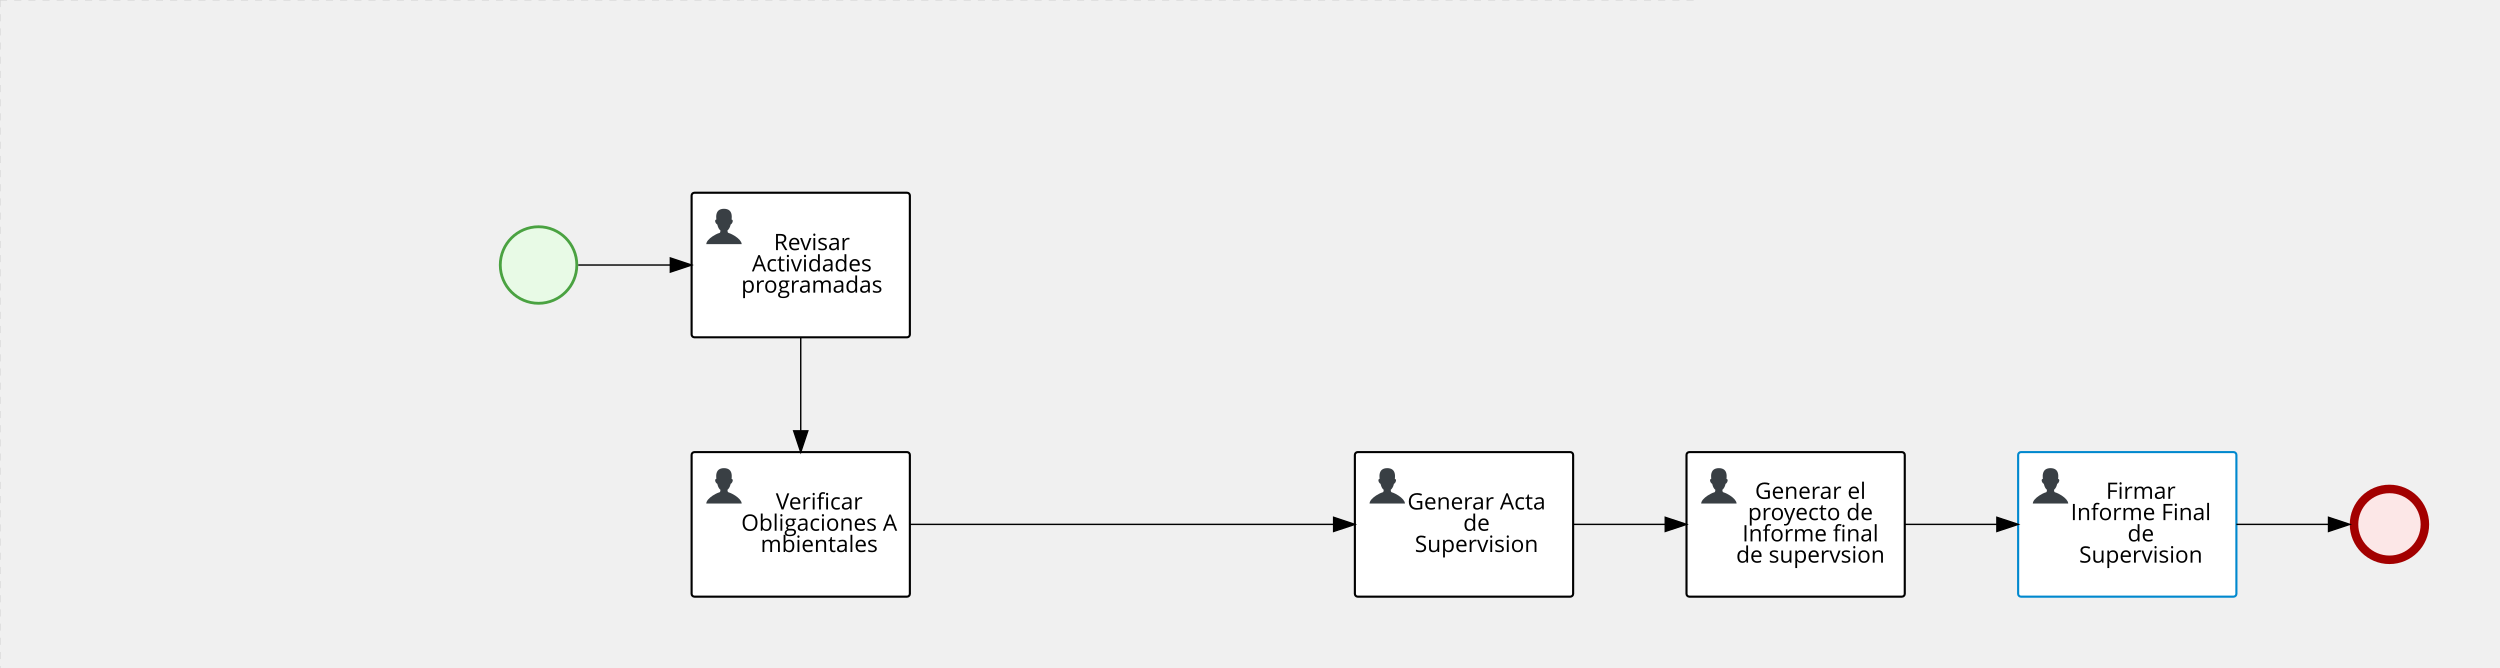
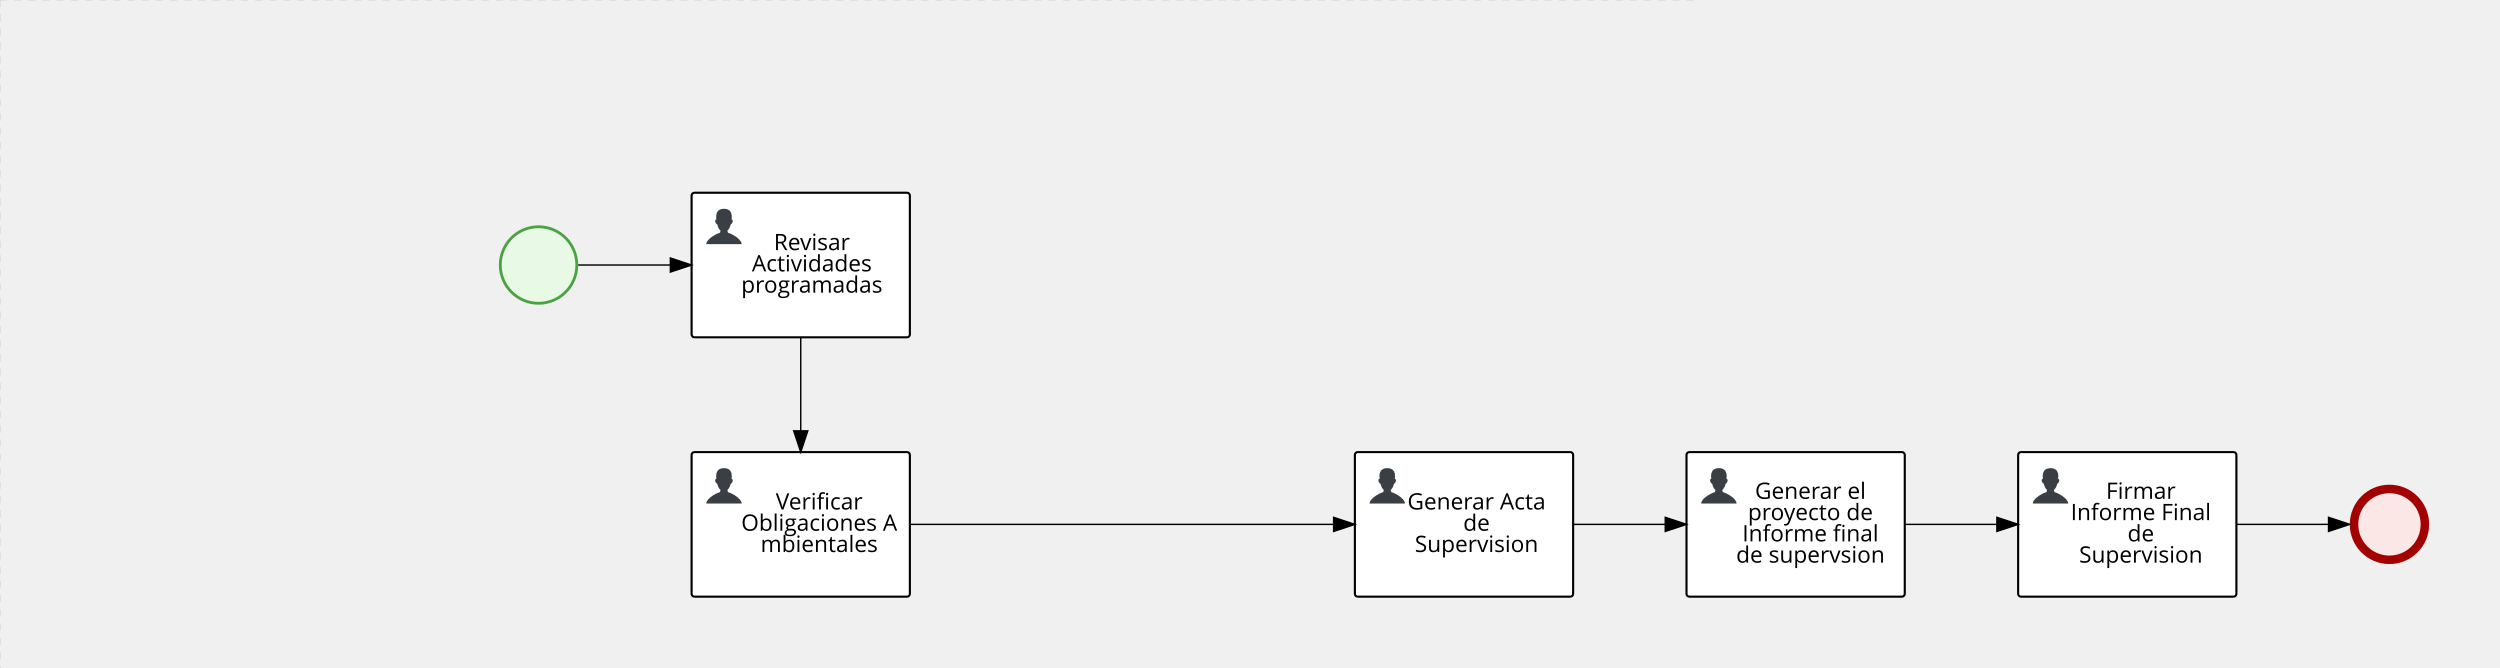
<svg xmlns="http://www.w3.org/2000/svg" version="1.1" width="1764" height="471" viewBox="0 0 1764 471">
  <defs />
  <g transform="matrix(1,0,0,1,0,0)">
    <g>
      <g>
        <g>
          <path fill="none" stroke="#d3d3d3" paint-order="fill stroke markers" d=" M 0 0 L 1200 0" stroke-miterlimit="10" stroke-opacity="0.8" stroke-dasharray="5" />
        </g>
        <g>
          <path fill="none" stroke="#d3d3d3" paint-order="fill stroke markers" d=" M 0 0 L 0 800" stroke-miterlimit="10" stroke-opacity="0.8" stroke-dasharray="5" />
        </g>
      </g>
      <g id="_DEAEB128-8AAD-4438-B58D-90BBBF761C7B" bpmn2nodeid="_DEAEB128-8AAD-4438-B58D-90BBBF761C7B" transform="matrix(1,0,0,1,352,159)">
        <g>
          <path fill="none" stroke="none" />
        </g>
        <g transform="matrix(0.125,0,0,0.125,0,0)">
          <g transform="matrix(1,0,0,1,0,0)">
            <path fill="#e8fae6" stroke="none" id="_DEAEB128-8AAD-4438-B58D-90BBBF761C7B?shapeType=BACKGROUND" paint-order="stroke fill markers" d=" M 0 0 M 444 224 C 444 263.9 434.2 300.8 414.4 334.5 C 394.7 368.2 368 394.9 334.4 414.5 C 300.8 434.1 263.9 444 224 444 C 184.1 444 147.2 434.2 113.5 414.4 C 79.8 394.7 53.1 368 33.5 334.4 C 13.9 300.8 4 263.9 4 224 C 4 184.1 13.8 147.2 33.6 113.5 C 53.4 79.8 80.1 53.1 113.6 33.5 C 147.1 13.9 184.1 4 224 4 C 263.9 4 300.8 13.8 334.5 33.6 C 368.2 53.4 394.9 80.1 414.5 113.6 C 434.1 147.1 444 184.1 444 224 Z" />
          </g>
          <g>
            <g transform="matrix(1,0,0,1,0,0)">
              <g transform="matrix(1,0,0,1,0,0)">
                <path fill="#4aa241" stroke="none" id="_DEAEB128-8AAD-4438-B58D-90BBBF761C7B?shapeType=BORDER&amp;renderType=FILL" paint-order="stroke fill markers" d=" M 0 0 M 224 0 C 100.3 0 0 100.3 0 224 C 0 347.7 100.3 448 224 448 C 347.7 448 448 347.7 448 224 C 448 100.3 347.7 0 224 0 Z M 0 0 M 224 432 C 109.1 432 16 338.9 16 224 C 16 109.1 109.1 16 224 16 C 338.9 16 432 109.1 432 224 C 432 338.9 338.9 432 224 432 Z" />
              </g>
            </g>
          </g>
        </g>
        <g transform="matrix(1,0,0,1,28,61)" />
      </g>
      <g id="_18811153-093F-423A-AA34-7B78C69E638A" bpmn2nodeid="_18811153-093F-423A-AA34-7B78C69E638A" transform="matrix(1,0,0,1,488,136)">
        <g>
          <path fill="none" stroke="none" />
        </g>
        <g transform="matrix(1,0,0,1,0,0)">
          <path fill="#ffffff" stroke="none" id="_18811153-093F-423A-AA34-7B78C69E638A?shapeType=BACKGROUND" paint-order="stroke fill markers" d=" M 2 0 L 152 0 L 152 0 A 2 2 0 0 1 154 2 L 154 100 L 154 100 A 2 2 0 0 1 152 102 L 2 102 L 2 102 A 2 2 0 0 1 0 100 L 0 2 L 0 2 A 2 2 0 0 1 2 0 Z" />
        </g>
        <g transform="matrix(1,0,0,1,0,0)">
          <path fill="none" stroke="rgb(0,0,0)" id="_18811153-093F-423A-AA34-7B78C69E638A?shapeType=BORDER&amp;renderType=STROKE" paint-order="fill stroke markers" d=" M 2 0 L 152 0 L 152 0 A 2 2 0 0 1 154 2 L 154 100 L 154 100 A 2 2 0 0 1 152 102 L 2 102 L 2 102 A 2 2 0 0 1 0 100 L 0 2 L 0 2 A 2 2 0 0 1 2 0 Z" stroke-miterlimit="10" stroke-width="1.5" stroke-dasharray="" />
        </g>
        <g>
          <g transform="matrix(0.06,0,0,0.06,9.4,9.4)">
            <g transform="matrix(1,0,0,1,0,0)">
              <path fill="#393f44" stroke="none" id="_18811153-093F-423A-AA34-7B78C69E638A_task__JrCX__gE2q" paint-order="stroke fill markers" d=" M 0 0 M 16 445.21 C 16 440.869 18.784 431.129 22.001 424.217 C 35.768 394.64 77.283 359.28 129 333.084 C 144.516 325.224 157.347 319.964 167.807 317.174 C 171.932 316.074 175.729 314.414 176.525 313.363 C 178.894 310.234 180.914 302.908 181.727 294.5 L 182.5 286.5 L 178.507 283.455 C 166.303 274.146 154.284 251.678 148.04 226.5 C 145.611 216.707 145.056 215.462 142.984 215.158 C 141.703 214.97 138.083 212.243 134.939 209.099 C 123.233 197.393 116.891 177.376 121.44 166.49 C 123.002 162.751 128.155 159.01 131.75 159.004 C 134.448 159 134.471 158.603 132.914 138.788 C 130.927 113.496 134.279 92.265 143.132 74.076 C 152.232 55.38 167.569 42.882 189.049 36.66 C 210.203 30.532 237.797 30.532 258.951 36.66 C 300.042 48.563 318.958 83.806 314.955 141 C 314.32 150.075 313.624 157.788 313.409 158.14 C 313.194 158.493 314.575 159.073 316.479 159.43 C 328.929 161.766 330.986 177.018 321.496 196.621 C 316.903 206.109 309.357 214.508 304.817 215.185 C 303.023 215.453 302.293 217.146 299.943 226.5 C 296.659 239.567 294.474 245.305 287.948 257.995 C 282.491 268.606 273.035 281.109 268.108 284.229 L 264.871 286.278 L 265.518 292.889 C 266.345 301.33 268.639 309.871 270.877 312.837 C 272.067 314.415 275.002 315.79 280.063 317.139 C 291.069 320.075 303.617 325.274 321 334.102 C 369.815 358.891 410.848 393.758 425.032 422.5 C 429.07 430.682 432 440.232 432 445.21 L 432 448 L 224 448 L 16 448 L 16 445.21 Z" />
            </g>
          </g>
        </g>
        <g transform="matrix(1,0,0,1,4.04,13.68)">
          <g transform="matrix(0.04,0,0,0.04,63.36,69.12)">
            <g transform="matrix(1,0,0,1,0,0)">
              <path fill="none" stroke="none" />
            </g>
            <g transform="matrix(1,0,0,1,0,0)">
              <path fill="none" stroke="none" />
            </g>
          </g>
        </g>
        <g transform="matrix(1,0,0,1,35,28.5)">
          <text fill="#000000" stroke="none" font-family="Open Sans" font-size="12pt" font-style="normal" font-weight="normal" text-decoration="normal" x="49.836" y="12" text-anchor="middle" dominant-baseline="alphabetic">     Revisar      </text>
          <text fill="#000000" stroke="none" font-family="Open Sans" font-size="12pt" font-style="normal" font-weight="normal" text-decoration="normal" x="49.836" y="27" text-anchor="middle" dominant-baseline="alphabetic"> Actividades   </text>
          <text fill="#000000" stroke="none" font-family="Open Sans" font-size="12pt" font-style="normal" font-weight="normal" text-decoration="normal" x="49.836" y="42" text-anchor="middle" dominant-baseline="alphabetic">programadas</text>
        </g>
      </g>
      <g id="_0BA7C09C-C077-4521-81F2-AFD30BD91851" bpmn2nodeid="_0BA7C09C-C077-4521-81F2-AFD30BD91851">
        <g>
          <path fill="none" stroke="#000000" paint-order="fill stroke markers" d=" M 408 187 L 473 187" stroke-miterlimit="10" stroke-dasharray="" />
        </g>
        <g transform="matrix(1,0,0,1,408,187)" />
        <g transform="matrix(6.123233995736766e-17,1,-1,6.123233995736766e-17,488,182)">
          <path fill="#000000" stroke="#000000" paint-order="fill stroke markers" d=" M 10 15 L 0 15 L 5 0 Z" stroke-miterlimit="10" stroke-dasharray="" />
        </g>
        <g transform="matrix(1,0,0,1,408,177)" />
      </g>
      <g transform="matrix(1,0,0,1,352,159)" />
      <g id="_C7C75159-F0DB-4DE7-850A-4B6401848222" bpmn2nodeid="_C7C75159-F0DB-4DE7-850A-4B6401848222" transform="matrix(1,0,0,1,1190,319)">
        <g>
          <path fill="none" stroke="none" />
        </g>
        <g transform="matrix(1,0,0,1,0,0)">
          <path fill="#ffffff" stroke="none" id="_C7C75159-F0DB-4DE7-850A-4B6401848222?shapeType=BACKGROUND" paint-order="stroke fill markers" d=" M 2 0 L 152 0 L 152 0 A 2 2 0 0 1 154 2 L 154 100 L 154 100 A 2 2 0 0 1 152 102 L 2 102 L 2 102 A 2 2 0 0 1 0 100 L 0 2 L 0 2 A 2 2 0 0 1 2 0 Z" />
        </g>
        <g transform="matrix(1,0,0,1,0,0)">
          <path fill="none" stroke="rgb(0,0,0)" id="_C7C75159-F0DB-4DE7-850A-4B6401848222?shapeType=BORDER&amp;renderType=STROKE" paint-order="fill stroke markers" d=" M 2 0 L 152 0 L 152 0 A 2 2 0 0 1 154 2 L 154 100 L 154 100 A 2 2 0 0 1 152 102 L 2 102 L 2 102 A 2 2 0 0 1 0 100 L 0 2 L 0 2 A 2 2 0 0 1 2 0 Z" stroke-miterlimit="10" stroke-width="1.5" stroke-dasharray="" />
        </g>
        <g>
          <g transform="matrix(0.06,0,0,0.06,9.4,9.4)">
            <g transform="matrix(1,0,0,1,0,0)">
              <path fill="#393f44" stroke="none" id="_C7C75159-F0DB-4DE7-850A-4B6401848222_task__JrCX__gE2q" paint-order="stroke fill markers" d=" M 0 0 M 16 445.21 C 16 440.869 18.784 431.129 22.001 424.217 C 35.768 394.64 77.283 359.28 129 333.084 C 144.516 325.224 157.347 319.964 167.807 317.174 C 171.932 316.074 175.729 314.414 176.525 313.363 C 178.894 310.234 180.914 302.908 181.727 294.5 L 182.5 286.5 L 178.507 283.455 C 166.303 274.146 154.284 251.678 148.04 226.5 C 145.611 216.707 145.056 215.462 142.984 215.158 C 141.703 214.97 138.083 212.243 134.939 209.099 C 123.233 197.393 116.891 177.376 121.44 166.49 C 123.002 162.751 128.155 159.01 131.75 159.004 C 134.448 159 134.471 158.603 132.914 138.788 C 130.927 113.496 134.279 92.265 143.132 74.076 C 152.232 55.38 167.569 42.882 189.049 36.66 C 210.203 30.532 237.797 30.532 258.951 36.66 C 300.042 48.563 318.958 83.806 314.955 141 C 314.32 150.075 313.624 157.788 313.409 158.14 C 313.194 158.493 314.575 159.073 316.479 159.43 C 328.929 161.766 330.986 177.018 321.496 196.621 C 316.903 206.109 309.357 214.508 304.817 215.185 C 303.023 215.453 302.293 217.146 299.943 226.5 C 296.659 239.567 294.474 245.305 287.948 257.995 C 282.491 268.606 273.035 281.109 268.108 284.229 L 264.871 286.278 L 265.518 292.889 C 266.345 301.33 268.639 309.871 270.877 312.837 C 272.067 314.415 275.002 315.79 280.063 317.139 C 291.069 320.075 303.617 325.274 321 334.102 C 369.815 358.891 410.848 393.758 425.032 422.5 C 429.07 430.682 432 440.232 432 445.21 L 432 448 L 224 448 L 16 448 L 16 445.21 Z" />
            </g>
          </g>
        </g>
        <g transform="matrix(1,0,0,1,4.04,13.68)">
          <g transform="matrix(0.04,0,0,0.04,63.36,69.12)">
            <g transform="matrix(1,0,0,1,0,0)">
              <path fill="none" stroke="none" />
            </g>
            <g transform="matrix(1,0,0,1,0,0)">
              <path fill="none" stroke="none" />
            </g>
          </g>
        </g>
        <g transform="matrix(1,0,0,1,35,21)">
          <text fill="#000000" stroke="none" font-family="Open Sans" font-size="12pt" font-style="normal" font-weight="normal" text-decoration="normal" x="52.441" y="12" text-anchor="middle" dominant-baseline="alphabetic">  Generar el    </text>
          <text fill="#000000" stroke="none" font-family="Open Sans" font-size="12pt" font-style="normal" font-weight="normal" text-decoration="normal" x="52.441" y="27" text-anchor="middle" dominant-baseline="alphabetic"> proyecto de   </text>
          <text fill="#000000" stroke="none" font-family="Open Sans" font-size="12pt" font-style="normal" font-weight="normal" text-decoration="normal" x="52.441" y="42" text-anchor="middle" dominant-baseline="alphabetic">Informe final  </text>
          <text fill="#000000" stroke="none" font-family="Open Sans" font-size="12pt" font-style="normal" font-weight="normal" text-decoration="normal" x="52.441" y="57" text-anchor="middle" dominant-baseline="alphabetic">de supervsion</text>
        </g>
      </g>
      <g id="_56F6B275-109D-43A8-97E0-BBC9B303BE2B" bpmn2nodeid="_56F6B275-109D-43A8-97E0-BBC9B303BE2B" transform="matrix(1,0,0,1,1424,319)">
        <g>
          <path fill="none" stroke="none" />
        </g>
        <g transform="matrix(1,0,0,1,0,0)">
          <path fill="#ffffff" stroke="none" id="_56F6B275-109D-43A8-97E0-BBC9B303BE2B?shapeType=BACKGROUND" paint-order="stroke fill markers" d=" M 2 0 L 152 0 L 152 0 A 2 2 0 0 1 154 2 L 154 100 L 154 100 A 2 2 0 0 1 152 102 L 2 102 L 2 102 A 2 2 0 0 1 0 100 L 0 2 L 0 2 A 2 2 0 0 1 2 0 Z" />
        </g>
        <g transform="matrix(1,0,0,1,0,0)">
-           <path fill="none" stroke="rgb(0,136,206)" id="_56F6B275-109D-43A8-97E0-BBC9B303BE2B?shapeType=BORDER&amp;renderType=STROKE" paint-order="fill stroke markers" d=" M 2 0 L 152 0 L 152 0 A 2 2 0 0 1 154 2 L 154 100 L 154 100 A 2 2 0 0 1 152 102 L 2 102 L 2 102 A 2 2 0 0 1 0 100 L 0 2 L 0 2 A 2 2 0 0 1 2 0 Z" stroke-miterlimit="10" stroke-width="1.5" stroke-dasharray="" />
+           <path fill="none" stroke="rgb(0,0,0)" id="_56F6B275-109D-43A8-97E0-BBC9B303BE2B?shapeType=BORDER&amp;renderType=STROKE" paint-order="fill stroke markers" d=" M 2 0 L 152 0 L 152 0 A 2 2 0 0 1 154 2 L 154 100 L 154 100 A 2 2 0 0 1 152 102 L 2 102 L 2 102 A 2 2 0 0 1 0 100 L 0 2 L 0 2 A 2 2 0 0 1 2 0 Z" stroke-miterlimit="10" stroke-width="1.5" stroke-dasharray="" />
        </g>
        <g>
          <g transform="matrix(0.06,0,0,0.06,9.4,9.4)">
            <g transform="matrix(1,0,0,1,0,0)">
              <path fill="#393f44" stroke="none" id="_56F6B275-109D-43A8-97E0-BBC9B303BE2B_task__JrCX__gE2q" paint-order="stroke fill markers" d=" M 0 0 M 16 445.21 C 16 440.869 18.784 431.129 22.001 424.217 C 35.768 394.64 77.283 359.28 129 333.084 C 144.516 325.224 157.347 319.964 167.807 317.174 C 171.932 316.074 175.729 314.414 176.525 313.363 C 178.894 310.234 180.914 302.908 181.727 294.5 L 182.5 286.5 L 178.507 283.455 C 166.303 274.146 154.284 251.678 148.04 226.5 C 145.611 216.707 145.056 215.462 142.984 215.158 C 141.703 214.97 138.083 212.243 134.939 209.099 C 123.233 197.393 116.891 177.376 121.44 166.49 C 123.002 162.751 128.155 159.01 131.75 159.004 C 134.448 159 134.471 158.603 132.914 138.788 C 130.927 113.496 134.279 92.265 143.132 74.076 C 152.232 55.38 167.569 42.882 189.049 36.66 C 210.203 30.532 237.797 30.532 258.951 36.66 C 300.042 48.563 318.958 83.806 314.955 141 C 314.32 150.075 313.624 157.788 313.409 158.14 C 313.194 158.493 314.575 159.073 316.479 159.43 C 328.929 161.766 330.986 177.018 321.496 196.621 C 316.903 206.109 309.357 214.508 304.817 215.185 C 303.023 215.453 302.293 217.146 299.943 226.5 C 296.659 239.567 294.474 245.305 287.948 257.995 C 282.491 268.606 273.035 281.109 268.108 284.229 L 264.871 286.278 L 265.518 292.889 C 266.345 301.33 268.639 309.871 270.877 312.837 C 272.067 314.415 275.002 315.79 280.063 317.139 C 291.069 320.075 303.617 325.274 321 334.102 C 369.815 358.891 410.848 393.758 425.032 422.5 C 429.07 430.682 432 440.232 432 445.21 L 432 448 L 224 448 L 16 448 L 16 445.21 Z" />
            </g>
          </g>
        </g>
        <g transform="matrix(1,0,0,1,4.04,13.68)">
          <g transform="matrix(0.04,0,0,0.04,63.36,69.12)">
            <g transform="matrix(1,0,0,1,0,0)">
              <path fill="none" stroke="none" />
            </g>
            <g transform="matrix(1,0,0,1,0,0)">
              <path fill="none" stroke="none" />
            </g>
          </g>
        </g>
        <g transform="matrix(1,0,0,1,35,21)">
          <text fill="#000000" stroke="none" font-family="Open Sans" font-size="12pt" font-style="normal" font-weight="normal" text-decoration="normal" x="51.57" y="12" text-anchor="middle" dominant-baseline="alphabetic">      Firmar       </text>
          <text fill="#000000" stroke="none" font-family="Open Sans" font-size="12pt" font-style="normal" font-weight="normal" text-decoration="normal" x="51.57" y="27" text-anchor="middle" dominant-baseline="alphabetic">Informe Final </text>
          <text fill="#000000" stroke="none" font-family="Open Sans" font-size="12pt" font-style="normal" font-weight="normal" text-decoration="normal" x="51.57" y="42" text-anchor="middle" dominant-baseline="alphabetic">         de           </text>
          <text fill="#000000" stroke="none" font-family="Open Sans" font-size="12pt" font-style="normal" font-weight="normal" text-decoration="normal" x="51.57" y="57" text-anchor="middle" dominant-baseline="alphabetic">  Supervision  </text>
        </g>
      </g>
      <g id="_E321CF98-DC88-4929-8EF6-FB1B4AACB1EC" bpmn2nodeid="_E321CF98-DC88-4929-8EF6-FB1B4AACB1EC">
        <g>
          <path fill="none" stroke="#000000" paint-order="fill stroke markers" d=" M 1344 370 L 1409 370" stroke-miterlimit="10" stroke-dasharray="" />
        </g>
        <g transform="matrix(1,0,0,1,1344,370)" />
        <g transform="matrix(6.123233995736766e-17,1,-1,6.123233995736766e-17,1424,365)">
          <path fill="#000000" stroke="#000000" paint-order="fill stroke markers" d=" M 10 15 L 0 15 L 5 0 Z" stroke-miterlimit="10" stroke-dasharray="" />
        </g>
        <g transform="matrix(1,0,0,1,1344,360)" />
      </g>
      <g id="_692992B9-DDC9-4819-AC9A-25B5A1017C04" bpmn2nodeid="_692992B9-DDC9-4819-AC9A-25B5A1017C04" transform="matrix(1,0,0,1,1658,342)">
        <g>
          <path fill="none" stroke="none" />
        </g>
        <g transform="matrix(0.125,0,0,0.125,0,0)">
          <g transform="matrix(1,0,0,1,0,0)">
            <path fill="#fce7e7" stroke="none" id="_692992B9-DDC9-4819-AC9A-25B5A1017C04?shapeType=BACKGROUND" paint-order="stroke fill markers" d=" M 0 0 M 444 224 C 444 263.9 434.2 300.8 414.4 334.5 C 394.7 368.2 368 394.9 334.4 414.5 C 300.8 434.1 263.9 444 224 444 C 184.1 444 147.2 434.2 113.5 414.4 C 79.8 394.7 53.1 368 33.5 334.4 C 13.9 300.8 4 263.9 4 224 C 4 184.1 13.8 147.2 33.6 113.5 C 53.4 79.8 80.1 53.1 113.6 33.5 C 147.1 13.9 184.1 4 224 4 C 263.9 4 300.8 13.8 334.5 33.6 C 368.2 53.4 394.9 80.1 414.5 113.6 C 434.1 147.1 444 184.1 444 224 Z" />
          </g>
          <g>
            <g transform="matrix(1,0,0,1,0,0)">
              <g transform="matrix(1,0,0,1,0,0)">
                <path fill="rgb(163,0,0)" stroke="none" id="_692992B9-DDC9-4819-AC9A-25B5A1017C04?shapeType=BORDER&amp;renderType=FILL" paint-order="stroke fill markers" d=" M 0 0 M 224 0 C 100.3 0 0 100.3 0 224 C 0 347.7 100.3 448 224 448 C 347.7 448 448 347.7 448 224 C 448 100.3 347.7 0 224 0 Z M 0 0 M 224 400 C 126.8 400 48 321.2 48 224 C 48 126.8 126.8 48 224 48 C 321.2 48 400 126.8 400 224 C 400 321.2 321.2 400 224 400 Z" />
              </g>
            </g>
          </g>
        </g>
        <g transform="matrix(1,0,0,1,28,61)" />
      </g>
      <g id="_8B1C2A28-A216-44F7-B594-FE55D02B08D8" bpmn2nodeid="_8B1C2A28-A216-44F7-B594-FE55D02B08D8">
        <g>
          <path fill="none" stroke="#000000" paint-order="fill stroke markers" d=" M 1578 370 L 1643 370" stroke-miterlimit="10" stroke-dasharray="" />
        </g>
        <g transform="matrix(1,0,0,1,1578,370)" />
        <g transform="matrix(6.123233995736766e-17,1,-1,6.123233995736766e-17,1658,365)">
          <path fill="#000000" stroke="#000000" paint-order="fill stroke markers" d=" M 10 15 L 0 15 L 5 0 Z" stroke-miterlimit="10" stroke-dasharray="" />
        </g>
        <g transform="matrix(1,0,0,1,1578,360)" />
      </g>
      <g transform="matrix(1,0,0,1,1658,342)" />
      <g id="_BD56AAF4-7152-431E-9265-26C333F1EE96" bpmn2nodeid="_BD56AAF4-7152-431E-9265-26C333F1EE96" transform="matrix(1,0,0,1,488,319)">
        <g>
          <path fill="none" stroke="none" />
        </g>
        <g transform="matrix(1,0,0,1,0,0)">
          <path fill="#ffffff" stroke="none" id="_BD56AAF4-7152-431E-9265-26C333F1EE96?shapeType=BACKGROUND" paint-order="stroke fill markers" d=" M 2 0 L 152 0 L 152 0 A 2 2 0 0 1 154 2 L 154 100 L 154 100 A 2 2 0 0 1 152 102 L 2 102 L 2 102 A 2 2 0 0 1 0 100 L 0 2 L 0 2 A 2 2 0 0 1 2 0 Z" />
        </g>
        <g transform="matrix(1,0,0,1,0,0)">
          <path fill="none" stroke="rgb(0,0,0)" id="_BD56AAF4-7152-431E-9265-26C333F1EE96?shapeType=BORDER&amp;renderType=STROKE" paint-order="fill stroke markers" d=" M 2 0 L 152 0 L 152 0 A 2 2 0 0 1 154 2 L 154 100 L 154 100 A 2 2 0 0 1 152 102 L 2 102 L 2 102 A 2 2 0 0 1 0 100 L 0 2 L 0 2 A 2 2 0 0 1 2 0 Z" stroke-miterlimit="10" stroke-width="1.5" stroke-dasharray="" />
        </g>
        <g>
          <g transform="matrix(0.06,0,0,0.06,9.4,9.4)">
            <g transform="matrix(1,0,0,1,0,0)">
              <path fill="#393f44" stroke="none" id="_BD56AAF4-7152-431E-9265-26C333F1EE96_task__JrCX__gE2q" paint-order="stroke fill markers" d=" M 0 0 M 16 445.21 C 16 440.869 18.784 431.129 22.001 424.217 C 35.768 394.64 77.283 359.28 129 333.084 C 144.516 325.224 157.347 319.964 167.807 317.174 C 171.932 316.074 175.729 314.414 176.525 313.363 C 178.894 310.234 180.914 302.908 181.727 294.5 L 182.5 286.5 L 178.507 283.455 C 166.303 274.146 154.284 251.678 148.04 226.5 C 145.611 216.707 145.056 215.462 142.984 215.158 C 141.703 214.97 138.083 212.243 134.939 209.099 C 123.233 197.393 116.891 177.376 121.44 166.49 C 123.002 162.751 128.155 159.01 131.75 159.004 C 134.448 159 134.471 158.603 132.914 138.788 C 130.927 113.496 134.279 92.265 143.132 74.076 C 152.232 55.38 167.569 42.882 189.049 36.66 C 210.203 30.532 237.797 30.532 258.951 36.66 C 300.042 48.563 318.958 83.806 314.955 141 C 314.32 150.075 313.624 157.788 313.409 158.14 C 313.194 158.493 314.575 159.073 316.479 159.43 C 328.929 161.766 330.986 177.018 321.496 196.621 C 316.903 206.109 309.357 214.508 304.817 215.185 C 303.023 215.453 302.293 217.146 299.943 226.5 C 296.659 239.567 294.474 245.305 287.948 257.995 C 282.491 268.606 273.035 281.109 268.108 284.229 L 264.871 286.278 L 265.518 292.889 C 266.345 301.33 268.639 309.871 270.877 312.837 C 272.067 314.415 275.002 315.79 280.063 317.139 C 291.069 320.075 303.617 325.274 321 334.102 C 369.815 358.891 410.848 393.758 425.032 422.5 C 429.07 430.682 432 440.232 432 445.21 L 432 448 L 224 448 L 16 448 L 16 445.21 Z" />
            </g>
          </g>
        </g>
        <g transform="matrix(1,0,0,1,4.04,13.68)">
          <g transform="matrix(0.04,0,0,0.04,63.36,69.12)">
            <g transform="matrix(1,0,0,1,0,0)">
              <path fill="none" stroke="none" />
            </g>
            <g transform="matrix(1,0,0,1,0,0)">
              <path fill="none" stroke="none" />
            </g>
          </g>
        </g>
        <g transform="matrix(1,0,0,1,35,28.5)">
          <text fill="#000000" stroke="none" font-family="Open Sans" font-size="12pt" font-style="normal" font-weight="normal" text-decoration="normal" x="55.031" y="12" text-anchor="middle" dominant-baseline="alphabetic">     Verificar       </text>
          <text fill="#000000" stroke="none" font-family="Open Sans" font-size="12pt" font-style="normal" font-weight="normal" text-decoration="normal" x="55.031" y="27" text-anchor="middle" dominant-baseline="alphabetic">Obligaciones A</text>
          <text fill="#000000" stroke="none" font-family="Open Sans" font-size="12pt" font-style="normal" font-weight="normal" text-decoration="normal" x="55.031" y="42" text-anchor="middle" dominant-baseline="alphabetic">   mbientales    </text>
        </g>
      </g>
      <g id="_8AAAF9E4-AC53-48E4-8D6E-AA0DFF5623AF" bpmn2nodeid="_8AAAF9E4-AC53-48E4-8D6E-AA0DFF5623AF">
        <g>
          <path fill="none" stroke="#000000" paint-order="fill stroke markers" d=" M 565 238 L 565 304" stroke-miterlimit="10" stroke-dasharray="" />
        </g>
        <g transform="matrix(1,0,0,1,565,238)" />
        <g transform="matrix(-1,1.2246467991473532e-16,-1.2246467991473532e-16,-1,570,319)">
          <path fill="#000000" stroke="#000000" paint-order="fill stroke markers" d=" M 10 15 L 0 15 L 5 0 Z" stroke-miterlimit="10" stroke-dasharray="" />
        </g>
        <g transform="matrix(1,0,0,1,575,278.5)" />
      </g>
      <g id="_F46581E3-916F-4451-AB5C-B7AA3B3586A5" bpmn2nodeid="_F46581E3-916F-4451-AB5C-B7AA3B3586A5" transform="matrix(1,0,0,1,956,319)">
        <g>
          <path fill="none" stroke="none" />
        </g>
        <g transform="matrix(1,0,0,1,0,0)">
          <path fill="#ffffff" stroke="none" id="_F46581E3-916F-4451-AB5C-B7AA3B3586A5?shapeType=BACKGROUND" paint-order="stroke fill markers" d=" M 2 0 L 152 0 L 152 0 A 2 2 0 0 1 154 2 L 154 100 L 154 100 A 2 2 0 0 1 152 102 L 2 102 L 2 102 A 2 2 0 0 1 0 100 L 0 2 L 0 2 A 2 2 0 0 1 2 0 Z" />
        </g>
        <g transform="matrix(1,0,0,1,0,0)">
          <path fill="none" stroke="rgb(0,0,0)" id="_F46581E3-916F-4451-AB5C-B7AA3B3586A5?shapeType=BORDER&amp;renderType=STROKE" paint-order="fill stroke markers" d=" M 2 0 L 152 0 L 152 0 A 2 2 0 0 1 154 2 L 154 100 L 154 100 A 2 2 0 0 1 152 102 L 2 102 L 2 102 A 2 2 0 0 1 0 100 L 0 2 L 0 2 A 2 2 0 0 1 2 0 Z" stroke-miterlimit="10" stroke-width="1.5" stroke-dasharray="" />
        </g>
        <g>
          <g transform="matrix(0.06,0,0,0.06,9.4,9.4)">
            <g transform="matrix(1,0,0,1,0,0)">
              <path fill="#393f44" stroke="none" id="_F46581E3-916F-4451-AB5C-B7AA3B3586A5_task__JrCX__gE2q" paint-order="stroke fill markers" d=" M 0 0 M 16 445.21 C 16 440.869 18.784 431.129 22.001 424.217 C 35.768 394.64 77.283 359.28 129 333.084 C 144.516 325.224 157.347 319.964 167.807 317.174 C 171.932 316.074 175.729 314.414 176.525 313.363 C 178.894 310.234 180.914 302.908 181.727 294.5 L 182.5 286.5 L 178.507 283.455 C 166.303 274.146 154.284 251.678 148.04 226.5 C 145.611 216.707 145.056 215.462 142.984 215.158 C 141.703 214.97 138.083 212.243 134.939 209.099 C 123.233 197.393 116.891 177.376 121.44 166.49 C 123.002 162.751 128.155 159.01 131.75 159.004 C 134.448 159 134.471 158.603 132.914 138.788 C 130.927 113.496 134.279 92.265 143.132 74.076 C 152.232 55.38 167.569 42.882 189.049 36.66 C 210.203 30.532 237.797 30.532 258.951 36.66 C 300.042 48.563 318.958 83.806 314.955 141 C 314.32 150.075 313.624 157.788 313.409 158.14 C 313.194 158.493 314.575 159.073 316.479 159.43 C 328.929 161.766 330.986 177.018 321.496 196.621 C 316.903 206.109 309.357 214.508 304.817 215.185 C 303.023 215.453 302.293 217.146 299.943 226.5 C 296.659 239.567 294.474 245.305 287.948 257.995 C 282.491 268.606 273.035 281.109 268.108 284.229 L 264.871 286.278 L 265.518 292.889 C 266.345 301.33 268.639 309.871 270.877 312.837 C 272.067 314.415 275.002 315.79 280.063 317.139 C 291.069 320.075 303.617 325.274 321 334.102 C 369.815 358.891 410.848 393.758 425.032 422.5 C 429.07 430.682 432 440.232 432 445.21 L 432 448 L 224 448 L 16 448 L 16 445.21 Z" />
            </g>
          </g>
        </g>
        <g transform="matrix(1,0,0,1,4.04,13.68)">
          <g transform="matrix(0.04,0,0,0.04,63.36,69.12)">
            <g transform="matrix(1,0,0,1,0,0)">
              <path fill="none" stroke="none" />
            </g>
            <g transform="matrix(1,0,0,1,0,0)">
              <path fill="none" stroke="none" />
            </g>
          </g>
        </g>
        <g transform="matrix(1,0,0,1,35,28.5)">
          <text fill="#000000" stroke="none" font-family="Open Sans" font-size="12pt" font-style="normal" font-weight="normal" text-decoration="normal" x="50.832" y="12" text-anchor="middle" dominant-baseline="alphabetic">Generar Acta </text>
          <text fill="#000000" stroke="none" font-family="Open Sans" font-size="12pt" font-style="normal" font-weight="normal" text-decoration="normal" x="50.832" y="27" text-anchor="middle" dominant-baseline="alphabetic">         de           </text>
          <text fill="#000000" stroke="none" font-family="Open Sans" font-size="12pt" font-style="normal" font-weight="normal" text-decoration="normal" x="50.832" y="42" text-anchor="middle" dominant-baseline="alphabetic"> Supervision  </text>
        </g>
      </g>
      <g id="_37E5164C-C917-4FD4-91E5-6716DA77BE68" bpmn2nodeid="_37E5164C-C917-4FD4-91E5-6716DA77BE68">
        <g>
          <path fill="none" stroke="#000000" paint-order="fill stroke markers" d=" M 642 370 L 941 370" stroke-miterlimit="10" stroke-dasharray="" />
        </g>
        <g transform="matrix(1,0,0,1,642,370)" />
        <g transform="matrix(6.123233995736766e-17,1,-1,6.123233995736766e-17,956,365)">
          <path fill="#000000" stroke="#000000" paint-order="fill stroke markers" d=" M 10 15 L 0 15 L 5 0 Z" stroke-miterlimit="10" stroke-dasharray="" />
        </g>
        <g transform="matrix(1,0,0,1,699,360)" />
      </g>
      <g id="_D93A3637-D29F-48C9-B846-4A3D824BC5D5" bpmn2nodeid="_D93A3637-D29F-48C9-B846-4A3D824BC5D5">
        <g>
          <path fill="none" stroke="#000000" paint-order="fill stroke markers" d=" M 1110 370 L 1175 370" stroke-miterlimit="10" stroke-dasharray="" />
        </g>
        <g transform="matrix(1,0,0,1,1110,370)" />
        <g transform="matrix(6.123233995736766e-17,1,-1,6.123233995736766e-17,1190,365)">
          <path fill="#000000" stroke="#000000" paint-order="fill stroke markers" d=" M 10 15 L 0 15 L 5 0 Z" stroke-miterlimit="10" stroke-dasharray="" />
        </g>
        <g transform="matrix(1,0,0,1,1110,360)" />
      </g>
      <g transform="matrix(1,0,0,1,488,136)" />
      <g transform="matrix(1,0,0,1,488,319)" />
      <g transform="matrix(1,0,0,1,1190,319)" />
      <g transform="matrix(1,0,0,1,956,319)" />
      <g transform="matrix(1,0,0,1,1424,319)" />
    </g>
  </g>
</svg>
